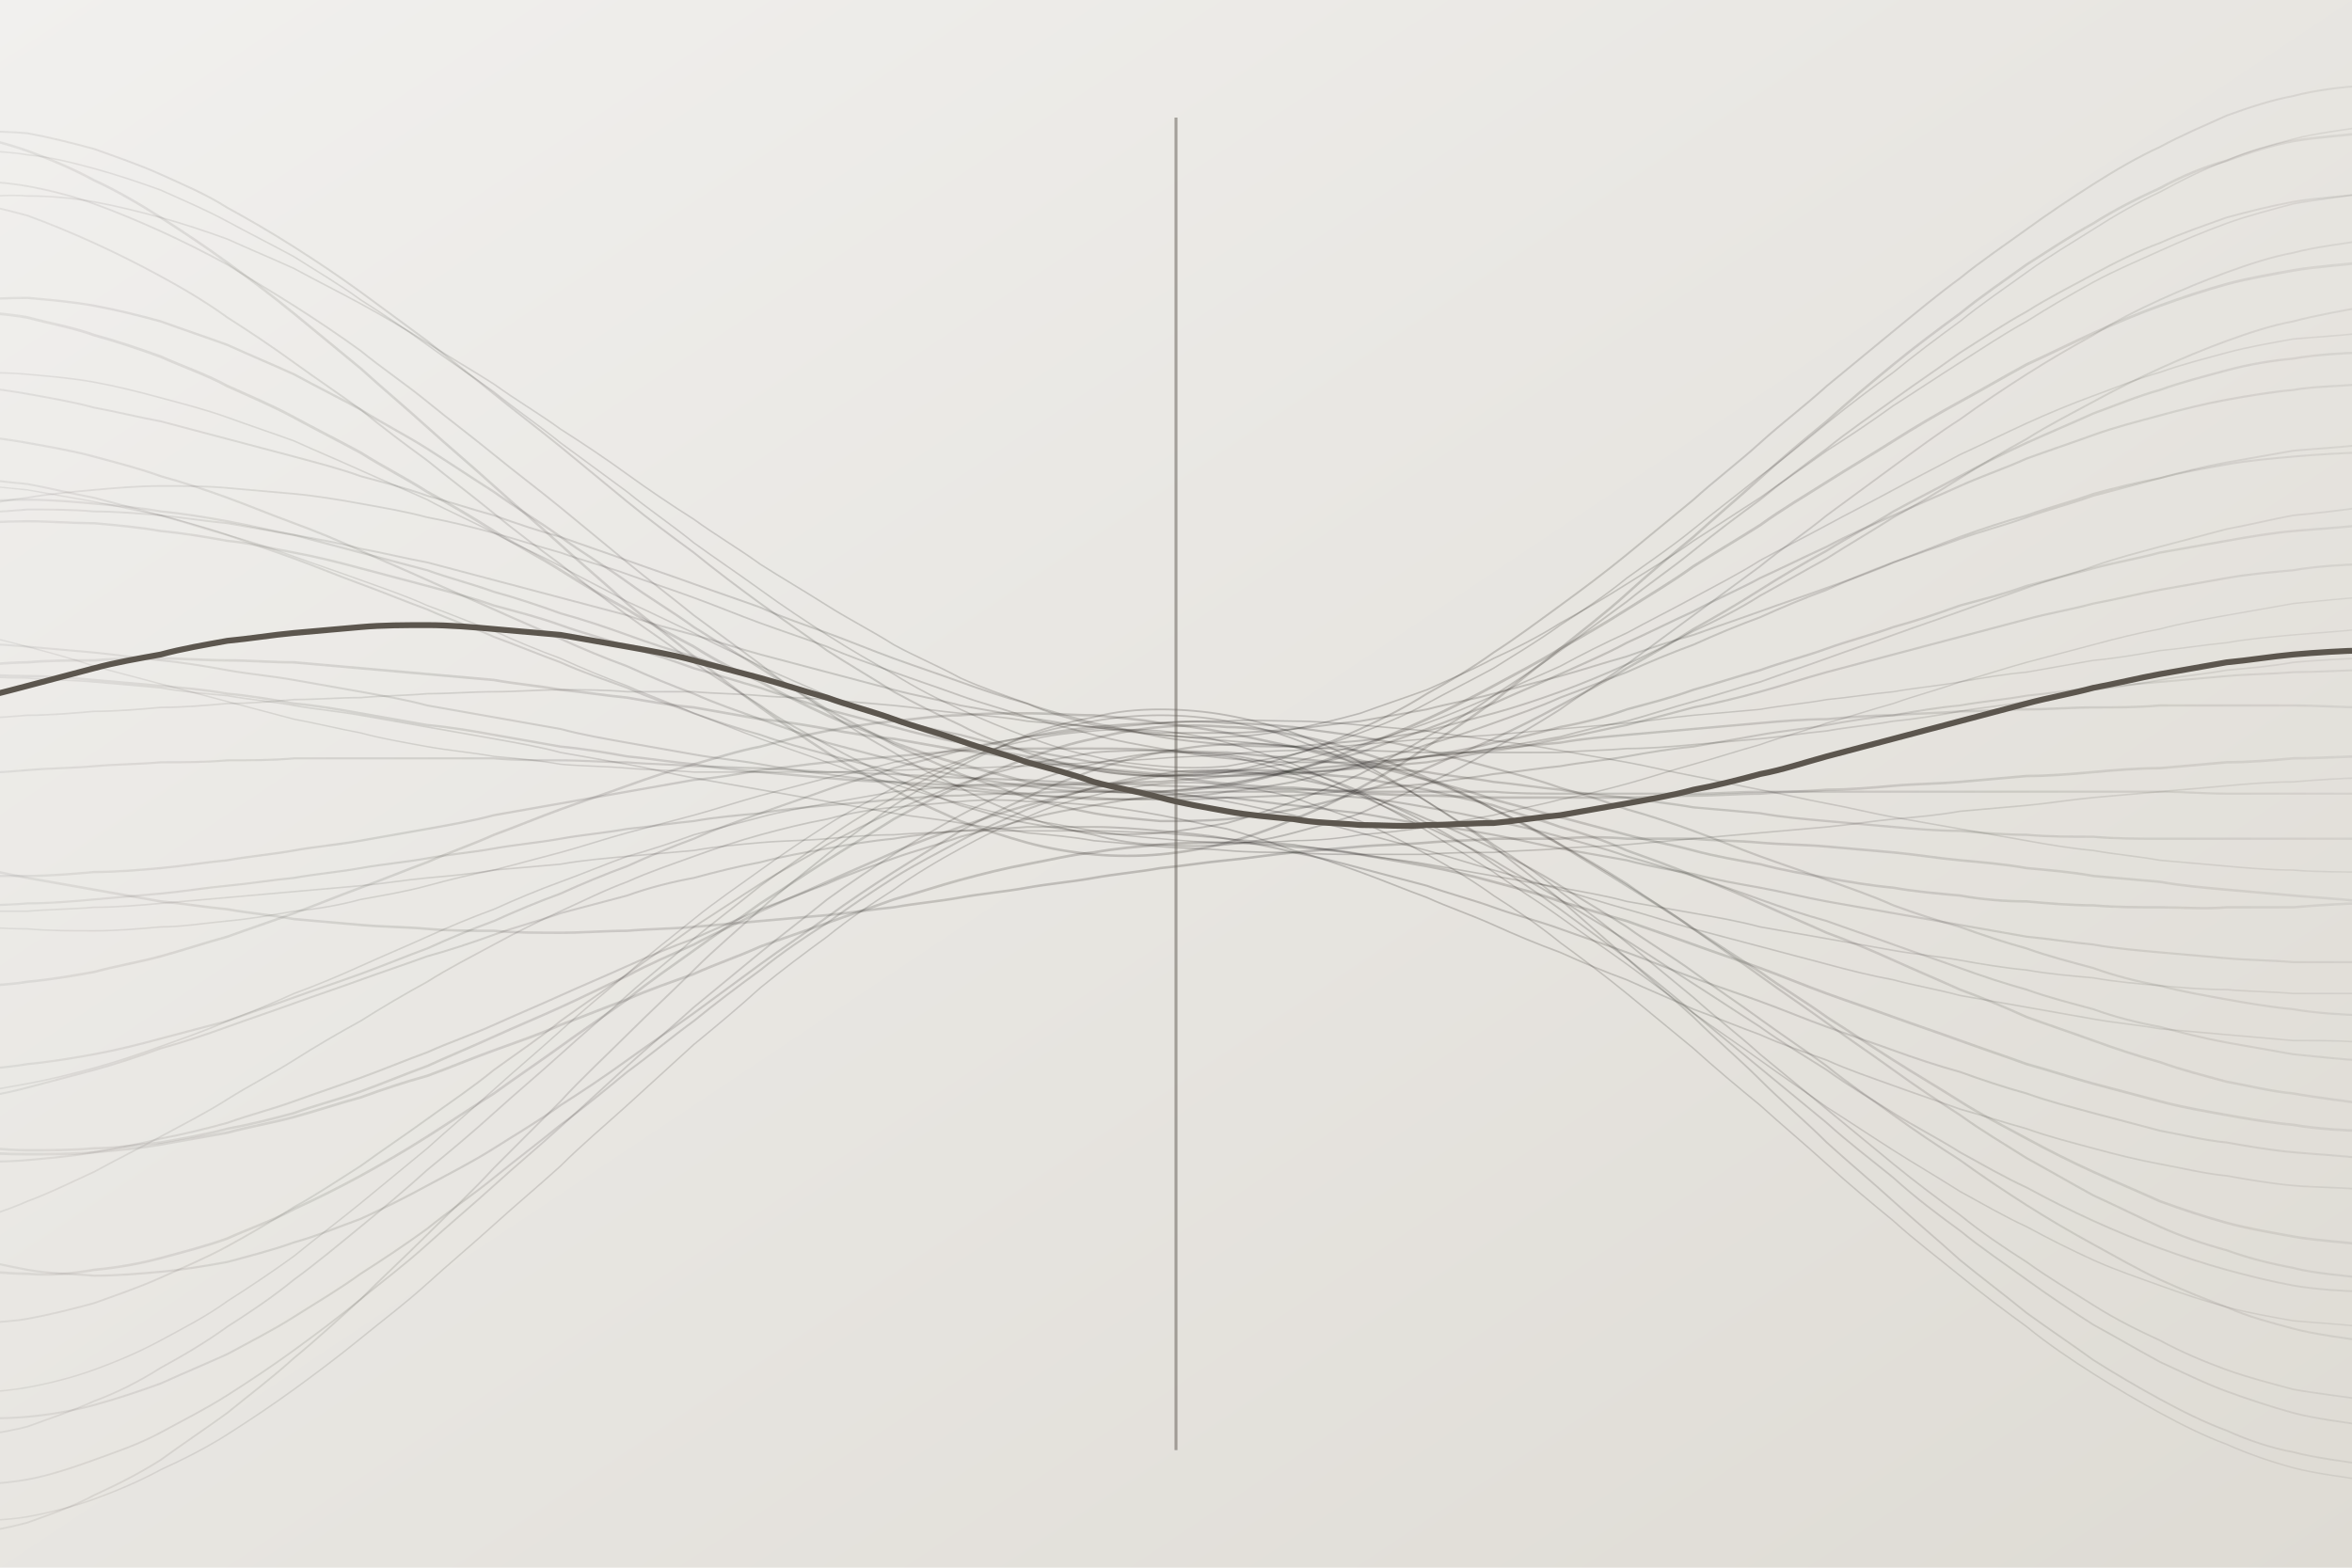
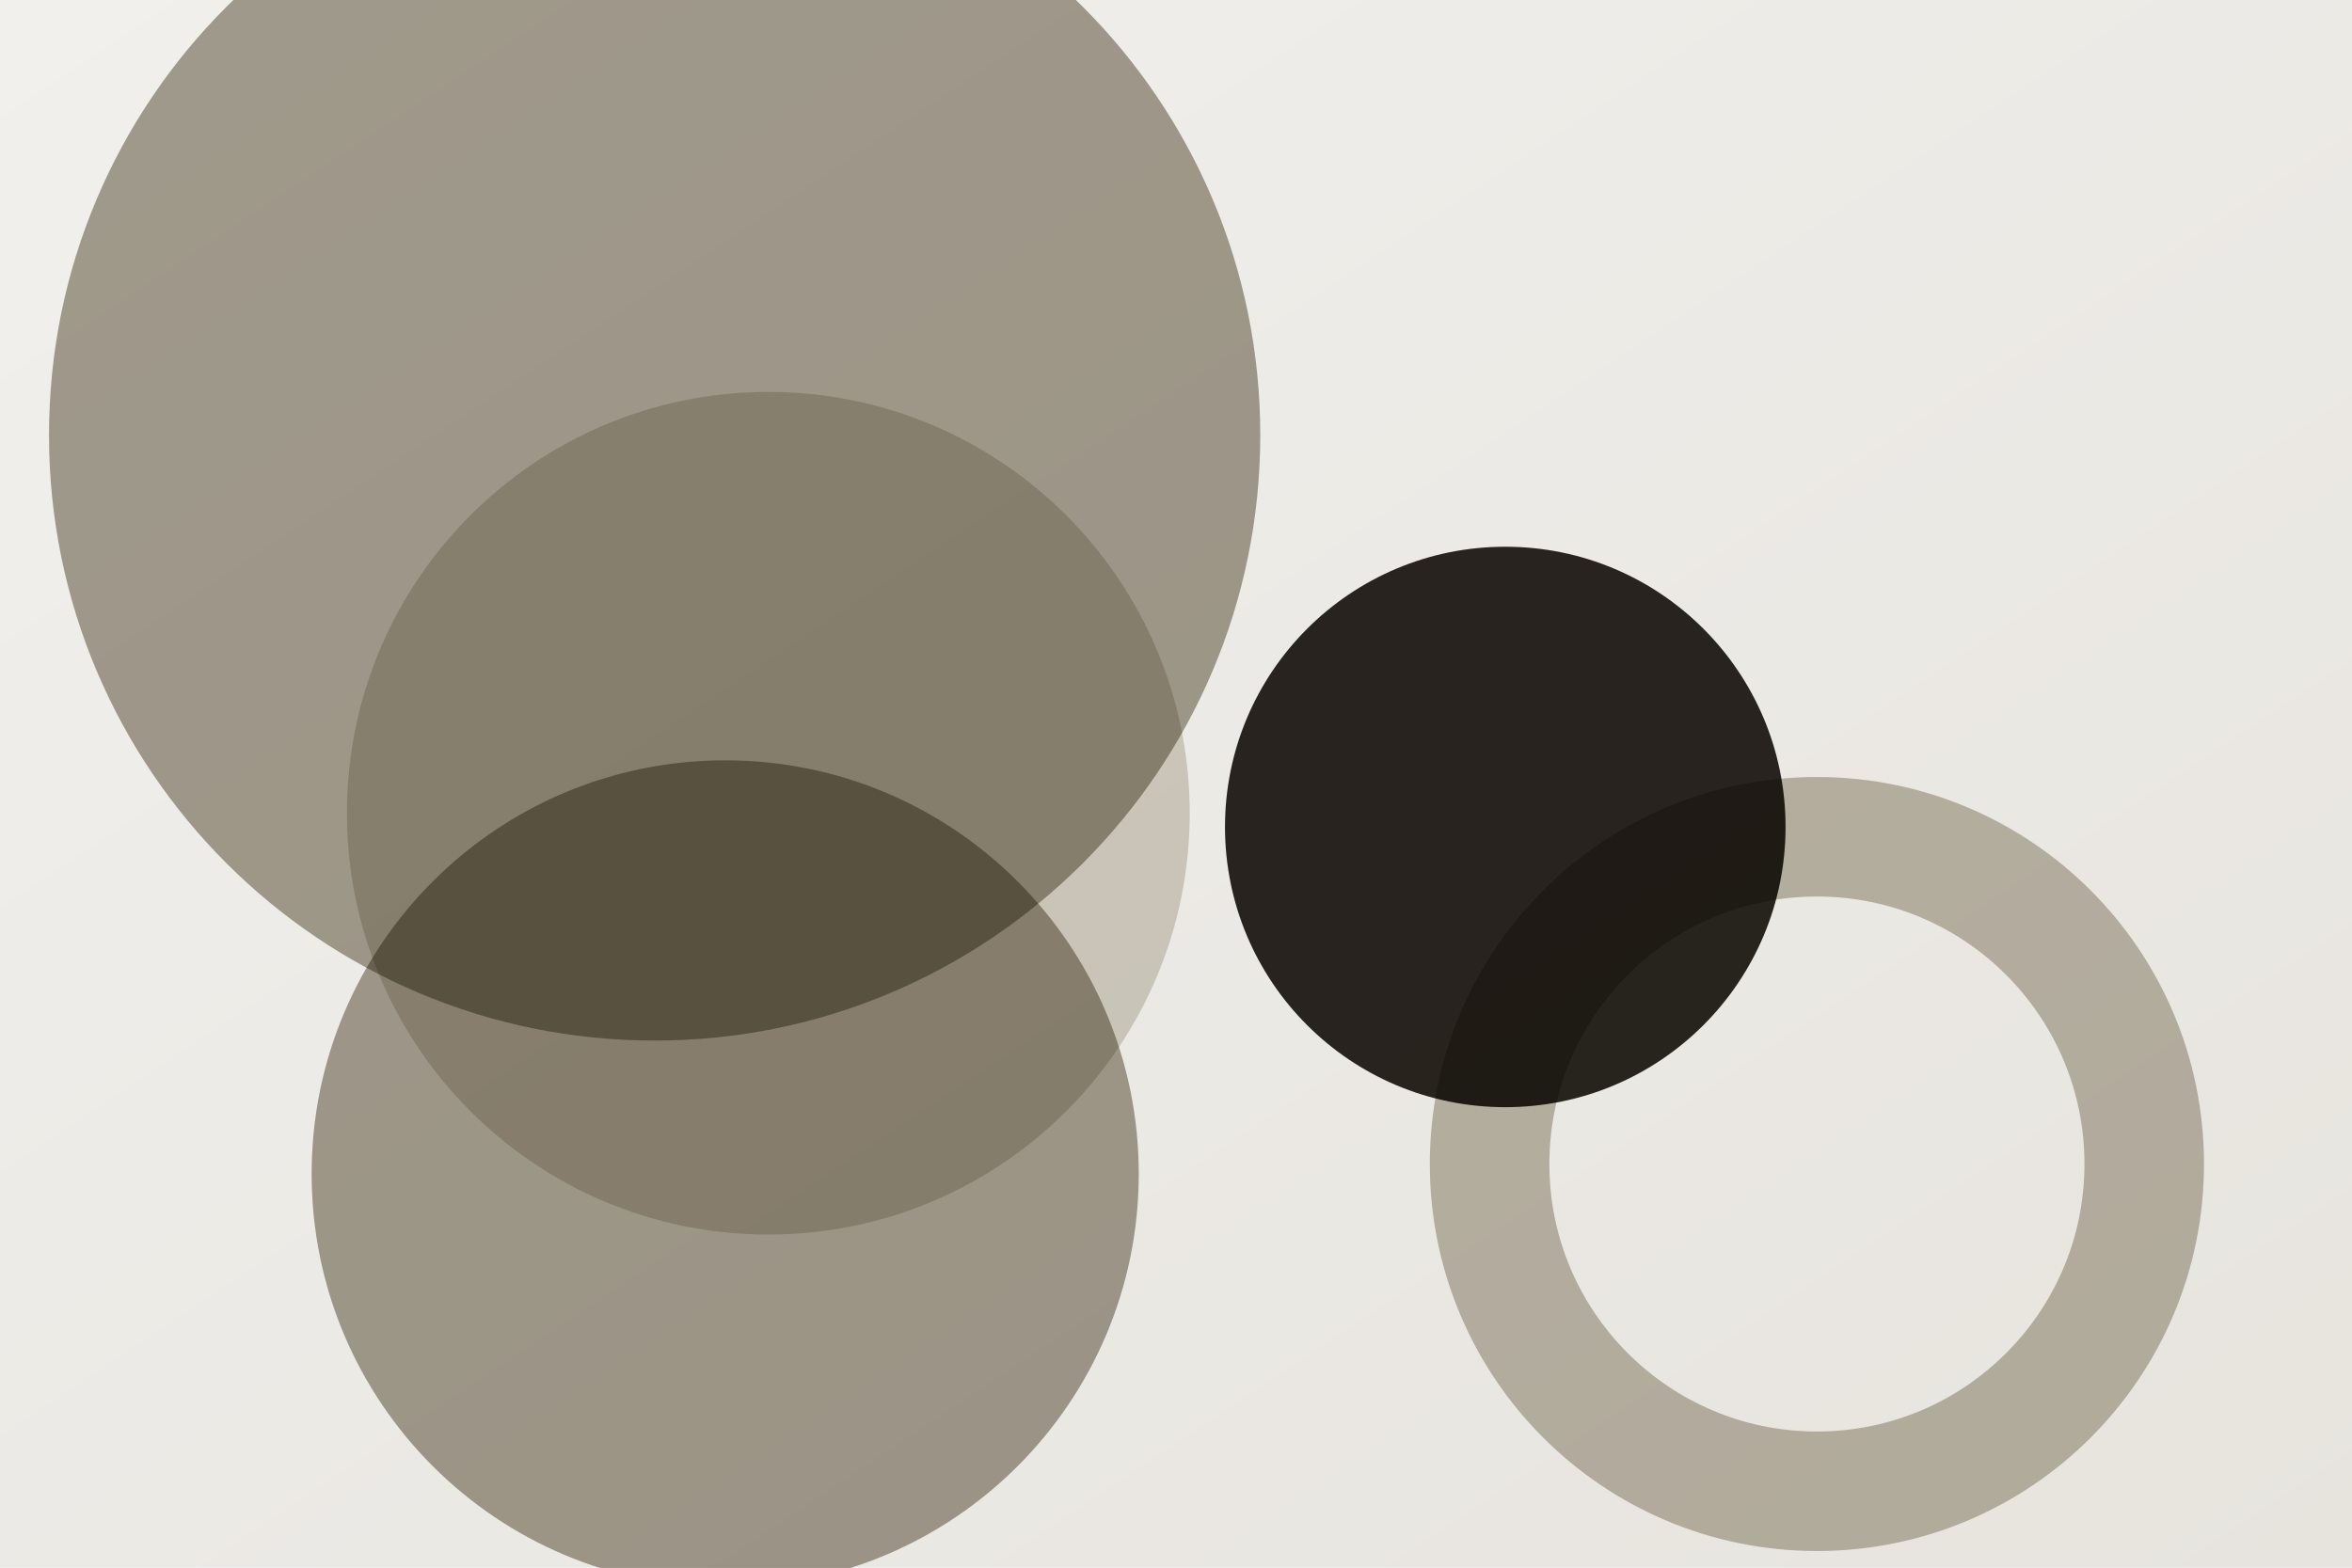
<svg xmlns="http://www.w3.org/2000/svg" viewBox="0 0 1200 800" width="1200" height="800" role="img" aria-hidden="true">
  <defs>
    <linearGradient id="g" x1="0" y1="0" x2="1" y2="1">
-       <stop offset="0" stop-color="#F1F0EE" />
-       <stop offset="1" stop-color="#DEDBD4" />
-     </linearGradient>
-     <linearGradient id="f" gradientUnits="userSpaceOnUse" x1="0" y1="0" x2="1200" y2="0">
-       <stop offset="0" stop-color="#14100C" stop-opacity=".07" />
-       <stop offset=".55" stop-color="#14100C" stop-opacity=".22" />
-       <stop offset="1" stop-color="#14100C" stop-opacity=".07" />
+       <stop offset="0" stop-color="#F1F0ED" />
+       <stop offset="1" stop-color="#E7E4DE" />
    </linearGradient>
  </defs>
  <rect width="1200" height="800" fill="url(#g)" />
-   <g fill="none" stroke="url(#f)" stroke-linecap="round">
-     <path d="M-20 66C-14 67 3 67 14 68C25 70 37 73 48 76C59 80 71 84 82 89C93 94 105 99 116 106C127 112 139 119 150 126C161 133 173 141 184 149C195 157 207 166 218 174C229 183 241 192 252 201C263 210 275 219 286 228C297 237 309 247 320 256C331 265 343 274 354 282C365 291 377 300 388 308C399 316 411 324 422 332C433 339 445 346 456 353C467 359 479 365 490 370C501 376 513 380 524 384C535 388 547 391 558 393C569 395 581 396 592 396C603 396 615 396 626 394C637 392 649 389 660 385C671 382 683 377 694 372C705 367 717 361 728 354C739 348 751 341 762 333C773 326 785 317 796 309C807 301 819 292 830 283C841 274 853 264 864 255C875 245 887 236 898 226C909 216 921 207 932 197C943 188 955 178 966 169C977 160 989 150 1000 142C1011 133 1023 125 1034 117C1045 109 1057 101 1068 94C1079 87 1091 80 1102 75C1113 69 1125 64 1136 59C1147 55 1159 51 1170 49C1181 46 1198 44 1204 44" stroke-width="0.98" />
-     <path d="M-20 76C-14 77 3 77 14 79C25 80 37 83 48 86C59 89 71 93 82 97C93 102 105 107 116 113C127 119 139 125 150 131C161 138 173 145 184 153C195 160 207 168 218 176C229 184 241 192 252 200C263 209 275 217 286 226C297 234 309 243 320 251C331 260 343 268 354 277C365 285 377 293 388 301C399 309 411 317 422 324C433 331 445 338 456 344C467 351 479 357 490 362C501 367 513 372 524 376C535 380 547 384 558 386C569 389 581 390 592 391C603 392 615 392 626 391C637 389 649 387 660 385C671 382 683 378 694 374C705 370 717 365 728 359C739 353 751 347 762 341C773 334 785 327 796 319C807 312 819 304 830 295C841 287 853 279 864 270C875 261 887 252 898 243C909 235 921 225 932 216C943 207 955 198 966 190C977 181 989 172 1000 164C1011 155 1023 147 1034 139C1045 131 1057 124 1068 117C1079 110 1091 103 1102 98C1113 92 1125 86 1136 82C1147 77 1159 74 1170 71C1181 68 1198 66 1204 65" stroke-width="0.78" />
-     <path d="M-20 68C-14 69 3 73 14 77C25 81 37 86 48 92C59 97 71 104 82 111C93 118 105 126 116 134C127 142 139 151 150 160C161 169 173 179 184 188C195 198 207 208 218 218C229 228 241 238 252 248C263 258 275 268 286 278C297 288 309 298 320 308C331 317 343 326 354 335C365 344 377 353 388 361C399 369 411 377 422 384C433 391 445 397 456 403C467 409 479 414 490 419C501 423 513 427 524 430C535 433 547 435 558 436C569 437 581 437 592 436C603 435 615 433 626 430C637 427 649 423 660 418C671 414 683 408 694 402C705 396 717 389 728 381C739 374 751 366 762 358C773 349 785 340 796 331C807 322 819 313 830 303C841 293 853 283 864 274C875 264 887 254 898 244C909 234 921 224 932 215C943 205 955 195 966 186C977 177 989 168 1000 160C1011 151 1023 143 1034 135C1045 128 1057 120 1068 114C1079 107 1091 101 1102 96C1113 90 1125 85 1136 82C1147 78 1159 74 1170 72C1181 70 1198 69 1204 68" stroke-width="1.26" />
-     <path d="M-20 101C-14 101 3 99 14 100C25 100 37 101 48 103C59 105 71 108 82 111C93 114 105 118 116 122C127 127 139 132 150 137C161 143 173 149 184 155C195 161 207 168 218 175C229 182 241 189 252 196C263 204 275 211 286 219C297 226 309 234 320 242C331 250 343 258 354 265C365 273 377 280 388 288C399 295 411 302 422 309C433 316 445 322 456 329C467 335 479 340 490 346C501 351 513 355 524 359C535 364 547 367 558 370C569 372 581 374 592 375C603 376 615 377 626 376C637 376 649 374 660 372C671 370 683 367 694 364C705 360 717 356 728 352C739 347 751 342 762 336C773 331 785 325 796 318C807 312 819 305 830 298C841 291 853 284 864 276C875 269 887 261 898 254C909 246 921 238 932 230C943 223 955 215 966 207C977 200 989 192 1000 185C1011 178 1023 170 1034 164C1045 157 1057 150 1068 144C1079 138 1091 133 1102 128C1113 123 1125 118 1136 114C1147 110 1159 107 1170 104C1181 102 1198 100 1204 99" stroke-width="0.80" />
-     <path d="M-20 102C-14 103 3 107 14 110C25 114 37 119 48 124C59 129 71 135 82 141C93 147 105 154 116 162C127 169 139 177 150 185C161 193 173 201 184 209C195 218 207 227 218 235C229 244 241 253 252 262C263 271 275 280 286 288C297 297 309 306 320 314C331 322 343 330 354 338C365 346 377 353 388 360C399 368 411 374 422 380C433 386 445 392 456 397C467 402 479 407 490 411C501 414 513 418 524 420C535 422 547 424 558 425C569 426 581 426 592 425C603 424 615 422 626 420C637 417 649 413 660 409C671 405 683 400 694 395C705 389 717 383 728 376C739 370 751 363 762 355C773 348 785 340 796 332C807 324 819 315 830 307C841 298 853 290 864 281C875 272 887 263 898 255C909 246 921 237 932 229C943 220 955 212 966 204C977 196 989 188 1000 180C1011 173 1023 165 1034 159C1045 152 1057 146 1068 140C1079 134 1091 128 1102 124C1113 119 1125 115 1136 111C1147 108 1159 105 1170 103C1181 101 1198 100 1204 99" stroke-width="0.93" />
-     <path d="M-20 92C-14 92 3 93 14 95C25 97 37 100 48 104C59 108 71 113 82 118C93 123 105 129 116 135C127 142 139 149 150 156C161 163 173 171 184 179C195 188 207 196 218 205C229 214 241 223 252 232C263 241 275 250 286 259C297 268 309 278 320 287C331 296 343 305 354 314C365 322 377 331 388 339C399 348 411 356 422 363C433 371 445 378 456 384C467 391 479 397 490 402C501 408 513 413 524 417C535 421 547 424 558 426C569 429 581 431 592 431C603 432 615 432 626 431C637 430 649 428 660 425C671 422 683 419 694 415C705 410 717 405 728 400C739 395 751 389 762 382C773 376 785 369 796 362C807 354 819 347 830 339C841 331 853 322 864 314C875 306 887 297 898 289C909 280 921 272 932 263C943 255 955 246 966 238C977 230 989 221 1000 214C1011 206 1023 198 1034 191C1045 184 1057 177 1068 171C1079 164 1091 158 1102 153C1113 148 1125 143 1136 139C1147 135 1159 131 1170 129C1181 126 1198 124 1204 123" stroke-width="0.91" />
-     <path d="M-20 158C-14 159 3 160 14 162C25 165 37 167 48 171C59 174 71 178 82 182C93 187 105 191 116 197C127 202 139 207 150 213C161 219 173 225 184 231C195 238 207 244 218 251C229 257 241 264 252 271C263 278 275 284 286 291C297 298 309 305 320 311C331 318 343 324 354 330C365 337 377 343 388 348C399 354 411 360 422 365C433 370 445 374 456 379C467 383 479 387 490 390C501 393 513 396 524 399C535 401 547 402 558 403C569 404 581 405 592 404C603 404 615 402 626 401C637 399 649 396 660 393C671 390 683 386 694 381C705 377 717 372 728 367C739 362 751 356 762 350C773 344 785 338 796 331C807 325 819 318 830 311C841 304 853 297 864 289C875 282 887 275 898 268C909 260 921 253 932 246C943 239 955 232 966 225C977 218 989 211 1000 205C1011 199 1023 192 1034 186C1045 181 1057 175 1068 170C1079 165 1091 160 1102 156C1113 152 1125 148 1136 145C1147 142 1159 140 1170 138C1181 136 1198 135 1204 134" stroke-width="1.39" />
-     <path d="M-20 196C-14 197 3 199 14 201C25 203 37 205 48 208C59 210 71 213 82 215C93 218 105 221 116 224C127 227 139 230 150 233C161 236 173 239 184 243C195 246 207 249 218 253C229 256 241 260 252 263C263 267 275 271 286 274C297 278 309 282 320 286C331 290 343 294 354 298C365 302 377 306 388 310C399 315 411 319 422 323C433 327 445 332 456 336C467 340 479 344 490 348C501 352 513 356 524 359C535 363 547 366 558 369C569 371 581 374 592 376C603 378 615 379 626 380C637 381 649 381 660 381C671 380 683 379 694 378C705 377 717 375 728 373C739 370 751 367 762 364C773 361 785 357 796 353C807 349 819 344 830 339C841 334 853 328 864 322C875 317 887 311 898 304C909 298 921 291 932 285C943 278 955 271 966 264C977 258 989 251 1000 244C1011 237 1023 230 1034 224C1045 217 1057 211 1068 205C1079 199 1091 193 1102 188C1113 183 1125 178 1136 174C1147 170 1159 166 1170 164C1181 161 1198 158 1204 157" stroke-width="0.97" />
-     <path d="M-20 190C-14 190 3 190 14 191C25 192 37 193 48 195C59 197 71 200 82 203C93 206 105 209 116 213C127 217 139 221 150 225C161 230 173 235 184 240C195 245 207 250 218 255C229 261 241 266 252 272C263 278 275 283 286 289C297 295 309 301 320 307C331 312 343 318 354 323C365 329 377 334 388 340C399 345 411 350 422 355C433 359 445 364 456 368C467 372 479 376 490 379C501 382 513 385 524 388C535 390 547 392 558 393C569 395 581 396 592 396C603 396 615 395 626 394C637 393 649 391 660 389C671 386 683 383 694 380C705 377 717 373 728 369C739 365 751 360 762 355C773 350 785 345 796 340C807 334 819 328 830 323C841 317 853 311 864 305C875 299 887 293 898 286C909 280 921 274 932 268C943 262 955 256 966 250C977 244 989 238 1000 232C1011 227 1023 221 1034 216C1045 211 1057 206 1068 202C1079 198 1091 193 1102 190C1113 186 1125 183 1136 180C1147 177 1159 175 1170 173C1181 172 1198 171 1204 170" stroke-width="0.78" />
-     <path d="M-20 153C-14 153 3 152 14 152C25 153 37 154 48 156C59 158 71 161 82 164C93 168 105 172 116 176C127 181 139 186 150 191C161 197 173 203 184 209C195 216 207 222 218 229C229 236 241 244 252 251C263 259 275 266 286 274C297 282 309 289 320 297C331 305 343 312 354 320C365 327 377 334 388 341C399 348 411 355 422 362C433 368 445 374 456 380C467 385 479 390 490 395C501 399 513 403 524 407C535 410 547 413 558 415C569 417 581 418 592 419C603 419 615 419 626 418C637 417 649 415 660 413C671 411 683 408 694 404C705 401 717 397 728 392C739 387 751 382 762 377C773 372 785 366 796 360C807 354 819 348 830 341C841 335 853 328 864 321C875 315 887 308 898 301C909 294 921 287 932 281C943 274 955 268 966 261C977 255 989 249 1000 243C1011 237 1023 231 1034 226C1045 221 1057 216 1068 211C1079 207 1091 202 1102 199C1113 195 1125 192 1136 189C1147 186 1159 184 1170 183C1181 181 1198 180 1204 180" stroke-width="1.17" />
-     <path d="M-20 221C-14 222 3 224 14 226C25 228 37 230 48 233C59 236 71 239 82 243C93 246 105 250 116 254C127 258 139 263 150 267C161 271 173 276 184 281C195 286 207 291 218 296C229 301 241 306 252 311C263 316 275 321 286 326C297 331 309 336 320 340C331 345 343 350 354 354C365 359 377 363 388 367C399 371 411 375 422 379C433 382 445 385 456 388C467 391 479 394 490 396C501 398 513 400 524 401C535 403 547 404 558 404C569 404 581 404 592 404C603 403 615 402 626 400C637 398 649 396 660 393C671 390 683 387 694 384C705 380 717 376 728 372C739 368 751 363 762 359C773 354 785 349 796 344C807 339 819 334 830 328C841 323 853 317 864 312C875 306 887 301 898 295C909 290 921 284 932 279C943 273 955 268 966 263C977 258 989 253 1000 248C1011 243 1023 239 1034 234C1045 230 1057 226 1068 222C1079 218 1091 215 1102 212C1113 209 1125 206 1136 204C1147 202 1159 200 1170 199C1181 197 1198 197 1204 196" stroke-width="1.09" />
-     <path d="M-20 262C-14 262 3 261 14 260C25 260 37 260 48 261C59 261 71 262 82 263C93 264 105 266 116 267C127 269 139 271 150 273C161 275 173 277 184 280C195 282 207 285 218 287C229 290 241 293 252 296C263 299 275 302 286 305C297 308 309 311 320 314C331 318 343 321 354 324C365 327 377 331 388 334C399 337 411 340 422 343C433 346 445 349 456 352C467 355 479 357 490 360C501 362 513 364 524 366C535 368 547 370 558 371C569 372 581 373 592 374C603 374 615 374 626 374C637 374 649 373 660 372C671 371 683 369 694 368C705 366 717 364 728 362C739 359 751 357 762 354C773 351 785 348 796 345C807 342 819 338 830 335C841 331 853 327 864 324C875 320 887 316 898 312C909 308 921 304 932 300C943 296 955 292 966 287C977 283 989 279 1000 275C1011 271 1023 268 1034 264C1045 260 1057 257 1068 253C1079 250 1091 247 1102 244C1113 241 1125 238 1136 236C1147 234 1159 232 1170 230C1181 229 1198 228 1204 227" stroke-width="0.96" />
-     <path d="M-20 243C-14 244 3 246 14 247C25 249 37 252 48 254C59 257 71 260 82 263C93 266 105 270 116 273C127 277 139 281 150 285C161 289 173 294 184 298C195 302 207 307 218 311C229 316 241 320 252 325C263 329 275 334 286 338C297 343 309 347 320 351C331 356 343 360 354 364C365 368 377 372 388 375C399 379 411 382 422 385C433 388 445 391 456 394C467 397 479 399 490 401C501 403 513 404 524 405C535 407 547 407 558 408C569 408 581 408 592 407C603 407 615 406 626 404C637 403 649 401 660 399C671 396 683 393 694 390C705 387 717 384 728 380C739 377 751 373 762 369C773 365 785 361 796 356C807 352 819 347 830 343C841 338 853 333 864 329C875 324 887 319 898 315C909 310 921 305 932 301C943 296 955 291 966 287C977 283 989 278 1000 274C1011 270 1023 266 1034 263C1045 259 1057 256 1068 252C1079 249 1091 246 1102 244C1113 241 1125 239 1136 237C1147 235 1159 234 1170 233C1181 232 1198 231 1204 231" stroke-width="1.00" />
-     <path d="M-20 260C-14 259 3 255 14 254C25 252 37 251 48 250C59 249 71 248 82 248C93 248 105 248 116 249C127 250 139 251 150 252C161 253 173 255 184 257C195 259 207 261 218 264C229 266 241 269 252 272C263 275 275 279 286 282C297 286 309 289 320 293C331 297 343 301 354 305C365 309 377 314 388 318C399 322 411 326 422 330C433 335 445 339 456 343C467 347 479 351 490 355C501 359 513 362 524 366C535 369 547 372 558 375C569 378 581 380 592 382C603 384 615 386 626 387C637 388 649 389 660 389C671 389 683 389 694 389C705 388 717 388 728 386C739 385 751 384 762 382C773 380 785 378 796 376C807 373 819 370 830 368C841 365 853 361 864 358C875 355 887 351 898 348C909 344 921 340 932 336C943 332 955 328 966 324C977 320 989 316 1000 312C1011 308 1023 304 1034 300C1045 296 1057 293 1068 289C1079 285 1091 282 1102 279C1113 276 1125 273 1136 270C1147 268 1159 265 1170 263C1181 262 1198 260 1204 259" stroke-width="0.88" />
-     <path d="M-20 267C-14 267 3 266 14 266C25 266 37 267 48 267C59 268 71 269 82 271C93 272 105 274 116 276C127 277 139 280 150 282C161 284 173 287 184 290C195 293 207 296 218 299C229 302 241 305 252 309C263 312 275 315 286 319C297 323 309 326 320 330C331 333 343 337 354 341C365 344 377 348 388 351C399 355 411 358 422 362C433 365 445 368 456 371C467 374 479 377 490 379C501 382 513 384 524 386C535 388 547 390 558 392C569 393 581 394 592 395C603 396 615 396 626 396C637 396 649 395 660 395C671 394 683 393 694 391C705 390 717 388 728 386C739 384 751 382 762 379C773 377 785 374 796 371C807 369 819 366 830 362C841 359 853 356 864 352C875 349 887 345 898 342C909 338 921 335 932 331C943 327 955 324 966 320C977 317 989 313 1000 309C1011 306 1023 303 1034 299C1045 296 1057 293 1068 290C1079 287 1091 285 1102 282C1113 280 1125 278 1136 276C1147 274 1159 272 1170 271C1181 270 1198 269 1204 268" stroke-width="1.18" />
-     <path d="M-20 256C-14 256 3 255 14 255C25 255 37 256 48 257C59 258 71 259 82 261C93 262 105 264 116 266C127 268 139 271 150 273C161 276 173 279 184 282C195 285 207 288 218 291C229 295 241 298 252 302C263 305 275 309 286 313C297 316 309 320 320 324C331 328 343 332 354 335C365 339 377 343 388 346C399 350 411 353 422 357C433 360 445 364 456 367C467 370 479 373 490 375C501 378 513 381 524 383C535 385 547 387 558 389C569 390 581 392 592 393C603 394 615 394 626 394C637 395 649 395 660 394C671 394 683 393 694 392C705 391 717 390 728 389C739 387 751 385 762 383C773 382 785 379 796 377C807 375 819 372 830 370C841 367 853 364 864 361C875 359 887 356 898 353C909 350 921 346 932 343C943 340 955 337 966 334C977 331 989 328 1000 325C1011 322 1023 319 1034 316C1045 313 1057 311 1068 308C1079 306 1091 303 1102 301C1113 299 1125 297 1136 295C1147 293 1159 292 1170 291C1181 289 1198 288 1204 288" stroke-width="1.10" />
-     <path d="M-20 247C-14 247 3 249 14 250C25 252 37 254 48 256C59 258 71 261 82 263C93 266 105 269 116 273C127 276 139 280 150 284C161 288 173 292 184 296C195 300 207 304 218 309C229 313 241 318 252 322C263 327 275 332 286 336C297 341 309 346 320 350C331 355 343 359 354 364C365 368 377 373 388 377C399 381 411 385 422 389C433 393 445 397 456 400C467 404 479 407 490 410C501 413 513 416 524 418C535 420 547 422 558 424C569 426 581 427 592 428C603 429 615 430 626 430C637 430 649 430 660 429C671 429 683 428 694 426C705 425 717 424 728 422C739 420 751 418 762 416C773 413 785 411 796 408C807 406 819 403 830 400C841 397 853 393 864 390C875 387 887 383 898 380C909 376 921 373 932 369C943 366 955 362 966 359C977 355 989 352 1000 348C1011 345 1023 341 1034 338C1045 335 1057 332 1068 329C1079 326 1091 323 1102 321C1113 318 1125 316 1136 314C1147 312 1159 310 1170 308C1181 307 1198 305 1204 305" stroke-width="0.72" />
-     <path d="M-20 322C-14 323 3 327 14 330C25 333 37 336 48 340C59 343 71 346 82 349C93 352 105 355 116 358C127 361 139 364 150 367C161 369 173 372 184 374C195 377 207 379 218 381C229 383 241 384 252 386C263 387 275 388 286 390C297 391 309 391 320 392C331 393 343 393 354 394C365 394 377 394 388 394C399 394 411 394 422 394C433 394 445 393 456 393C467 393 479 392 490 392C501 392 513 391 524 391C535 390 547 390 558 389C569 388 581 388 592 387C603 386 615 386 626 385C637 384 649 383 660 383C671 382 683 381 694 380C705 379 717 378 728 377C739 376 751 376 762 375C773 374 785 373 796 372C807 371 819 370 830 369C841 368 853 366 864 365C875 364 887 363 898 362C909 360 921 359 932 357C943 356 955 354 966 353C977 351 989 350 1000 348C1011 346 1023 344 1034 343C1045 341 1057 339 1068 337C1079 336 1091 334 1102 332C1113 331 1125 329 1136 328C1147 326 1159 325 1170 324C1181 323 1198 322 1204 321" stroke-width="0.72" />
-     <path d="M-20 367C-14 367 3 366 14 365C25 365 37 364 48 363C59 363 71 362 82 361C93 361 105 360 116 359C127 359 139 358 150 357C161 357 173 356 184 356C195 355 207 355 218 354C229 354 241 353 252 353C263 353 275 352 286 352C297 352 309 352 320 353C331 353 343 353 354 353C365 354 377 354 388 355C399 356 411 356 422 357C433 358 445 359 456 360C467 361 479 363 490 364C501 365 513 366 524 368C535 369 547 370 558 371C569 373 581 374 592 375C603 376 615 377 626 378C637 379 649 380 660 381C671 382 683 382 694 383C705 383 717 384 728 384C739 384 751 384 762 384C773 384 785 384 796 384C807 383 819 383 830 382C841 382 853 381 864 380C875 379 887 378 898 377C909 376 921 374 932 373C943 371 955 370 966 368C977 367 989 365 1000 363C1011 361 1023 360 1034 358C1045 356 1057 354 1068 352C1079 351 1091 349 1102 347C1113 345 1125 344 1136 342C1147 341 1159 340 1170 338C1181 337 1198 336 1204 336" stroke-width="0.82" />
-     <path d="M-20 328C-14 328 3 329 14 330C25 331 37 332 48 333C59 334 71 336 82 337C93 338 105 340 116 342C127 344 139 345 150 347C161 349 173 351 184 353C195 355 207 357 218 360C229 362 241 364 252 366C263 368 275 370 286 372C297 375 309 377 320 379C331 381 343 383 354 385C365 387 377 388 388 390C399 392 411 394 422 395C433 397 445 398 456 399C467 401 479 402 490 403C501 404 513 405 524 406C535 406 547 407 558 407C569 408 581 408 592 408C603 408 615 408 626 407C637 407 649 406 660 406C671 405 683 404 694 403C705 402 717 401 728 400C739 398 751 397 762 395C773 394 785 392 796 391C807 389 819 388 830 386C841 384 853 382 864 381C875 379 887 377 898 375C909 373 921 372 932 370C943 368 955 366 966 365C977 363 989 361 1000 360C1011 358 1023 357 1034 355C1045 354 1057 352 1068 351C1079 350 1091 349 1102 348C1113 347 1125 346 1136 345C1147 344 1159 344 1170 343C1181 343 1198 342 1204 342" stroke-width="1.01" />
-     <path d="M-20 344C-14 344 3 345 14 345C25 345 37 346 48 347C59 348 71 349 82 350C93 351 105 352 116 354C127 355 139 357 150 359C161 360 173 362 184 364C195 366 207 368 218 370C229 371 241 373 252 375C263 377 275 379 286 381C297 382 309 384 320 386C331 387 343 389 354 390C365 392 377 393 388 394C399 395 411 396 422 397C433 398 445 399 456 399C467 400 479 400 490 401C501 401 513 401 524 401C535 401 547 400 558 400C569 400 581 399 592 399C603 398 615 397 626 396C637 395 649 394 660 393C671 392 683 391 694 390C705 389 717 387 728 386C739 385 751 384 762 382C773 381 785 380 796 379C807 377 819 376 830 375C841 374 853 373 864 372C875 371 887 370 898 369C909 368 921 367 932 367C943 366 955 365 966 365C977 364 989 364 1000 363C1011 363 1023 362 1034 362C1045 362 1057 361 1068 361C1079 361 1091 361 1102 360C1113 360 1125 360 1136 360C1147 360 1159 360 1170 360C1181 360 1198 361 1204 361" stroke-width="1.19" />
-     <path d="M-20 340C-14 340 3 338 14 338C25 337 37 337 48 337C59 336 71 336 82 336C93 336 105 337 116 337C127 337 139 338 150 338C161 339 173 340 184 341C195 342 207 343 218 344C229 345 241 346 252 347C263 349 275 350 286 352C297 353 309 355 320 356C331 358 343 360 354 361C365 363 377 365 388 367C399 368 411 370 422 372C433 374 445 376 456 377C467 379 479 381 490 383C501 384 513 386 524 388C535 389 547 391 558 392C569 394 581 395 592 396C603 397 615 399 626 400C637 401 649 402 660 402C671 403 683 404 694 405C705 405 717 406 728 406C739 406 751 407 762 407C773 407 785 407 796 407C807 407 819 407 830 407C841 407 853 406 864 406C875 406 887 405 898 405C909 404 921 404 932 403C943 403 955 402 966 401C977 400 989 400 1000 399C1011 398 1023 397 1034 396C1045 396 1057 395 1068 394C1079 393 1091 392 1102 392C1113 391 1125 390 1136 389C1147 389 1159 388 1170 387C1181 387 1198 386 1204 386" stroke-width="1.29" />
-     <path d="M-20 345C-14 345 3 346 14 346C25 347 37 347 48 348C59 349 71 350 82 351C93 353 105 354 116 355C127 357 139 358 150 360C161 362 173 363 184 365C195 367 207 369 218 371C229 373 241 375 252 377C263 379 275 381 286 384C297 386 309 388 320 390C331 392 343 395 354 397C365 399 377 401 388 403C399 405 411 407 422 409C433 411 445 413 456 415C467 417 479 418 490 420C501 422 513 423 524 425C535 426 547 427 558 429C569 430 581 431 592 432C603 433 615 433 626 434C637 435 649 435 660 435C671 436 683 436 694 436C705 436 717 436 728 436C739 435 751 435 762 435C773 434 785 434 796 433C807 432 819 432 830 431C841 430 853 429 864 428C875 427 887 426 898 425C909 424 921 423 932 422C943 421 955 419 966 418C977 417 989 416 1000 414C1011 413 1023 412 1034 411C1045 410 1057 408 1068 407C1079 406 1091 405 1102 404C1113 403 1125 402 1136 401C1147 400 1159 399 1170 399C1181 398 1198 397 1204 397" stroke-width="0.80" />
-     <path d="M-20 395C-14 395 3 394 14 393C25 392 37 392 48 391C59 390 71 390 82 389C93 389 105 389 116 388C127 388 139 388 150 387C161 387 173 387 184 387C195 387 207 387 218 387C229 387 241 387 252 387C263 388 275 388 286 388C297 388 309 389 320 389C331 390 343 390 354 391C365 391 377 392 388 392C399 393 411 393 422 394C433 394 445 395 456 395C467 396 479 396 490 397C501 397 513 398 524 398C535 399 547 399 558 400C569 400 581 400 592 401C603 401 615 402 626 402C637 402 649 403 660 403C671 403 683 403 694 404C705 404 717 404 728 404C739 404 751 404 762 404C773 405 785 405 796 405C807 405 819 405 830 405C841 405 853 405 864 405C875 405 887 404 898 404C909 404 921 404 932 404C943 404 955 404 966 404C977 404 989 404 1000 404C1011 404 1023 404 1034 404C1045 404 1057 404 1068 404C1079 404 1091 404 1102 404C1113 404 1125 405 1136 405C1147 405 1159 405 1170 405C1181 405 1198 405 1204 405" stroke-width="1.06" />
-     <path d="M-20 447C-14 447 3 447 14 447C25 447 37 446 48 445C59 445 71 444 82 443C93 442 105 440 116 439C127 437 139 436 150 434C161 432 173 431 184 429C195 427 207 425 218 423C229 421 241 419 252 416C263 414 275 412 286 410C297 408 309 406 320 404C331 402 343 400 354 398C365 397 377 395 388 393C399 392 411 390 422 389C433 388 445 387 456 386C467 385 479 384 490 383C501 383 513 382 524 382C535 382 547 382 558 382C569 382 581 382 592 383C603 383 615 384 626 384C637 385 649 386 660 387C671 388 683 389 694 391C705 392 717 393 728 394C739 396 751 397 762 399C773 400 785 402 796 403C807 405 819 406 830 407C841 409 853 410 864 412C875 413 887 414 898 415C909 417 921 418 932 419C943 420 955 421 966 422C977 423 989 424 1000 424C1011 425 1023 426 1034 426C1045 427 1057 427 1068 427C1079 428 1091 428 1102 428C1113 428 1125 428 1136 428C1147 428 1159 428 1170 428C1181 428 1198 428 1204 428" stroke-width="1.15" />
-     <path d="M-20 472C-14 473 3 474 14 474C25 475 37 475 48 475C59 475 71 474 82 473C93 473 105 471 116 470C127 469 139 467 150 465C161 464 173 462 184 459C195 457 207 455 218 452C229 449 241 446 252 444C263 441 275 438 286 435C297 432 309 428 320 425C331 422 343 419 354 416C365 413 377 409 388 406C399 403 411 400 422 397C433 395 445 392 456 389C467 387 479 384 490 382C501 380 513 378 524 376C535 375 547 373 558 372C569 371 581 370 592 369C603 368 615 368 626 368C637 367 649 368 660 368C671 368 683 369 694 370C705 371 717 372 728 373C739 375 751 376 762 378C773 379 785 381 796 383C807 385 819 387 830 389C841 391 853 394 864 396C875 398 887 401 898 403C909 405 921 408 932 410C943 412 955 415 966 417C977 419 989 421 1000 423C1011 425 1023 427 1034 429C1045 431 1057 433 1068 434C1079 436 1091 437 1102 439C1113 440 1125 441 1136 442C1147 443 1159 444 1170 444C1181 445 1198 445 1204 445" stroke-width="0.77" />
-     <path d="M-20 504C-14 503 3 503 14 501C25 500 37 498 48 496C59 493 71 491 82 488C93 485 105 481 116 478C127 474 139 470 150 466C161 462 173 457 184 453C195 449 207 444 218 440C229 435 241 431 252 426C263 422 275 417 286 413C297 409 309 405 320 401C331 397 343 393 354 390C365 387 377 383 388 381C399 378 411 375 422 373C433 371 445 369 456 368C467 367 479 365 490 365C501 364 513 364 524 364C535 364 547 365 558 365C569 366 581 367 592 369C603 370 615 372 626 374C637 376 649 379 660 381C671 384 683 387 694 389C705 392 717 395 728 398C739 401 751 404 762 408C773 411 785 414 796 417C807 420 819 423 830 426C841 429 853 431 864 434C875 437 887 439 898 441C909 444 921 446 932 448C943 450 955 452 966 453C977 455 989 456 1000 457C1011 459 1023 460 1034 460C1045 461 1057 462 1068 462C1079 463 1091 463 1102 463C1113 463 1125 464 1136 463C1147 463 1159 463 1170 463C1181 462 1198 461 1204 461" stroke-width="1.25" />
-     <path d="M-20 441C-14 442 3 446 14 448C25 450 37 452 48 454C59 456 71 458 82 460C93 461 105 463 116 464C127 466 139 467 150 469C161 470 173 471 184 472C195 473 207 473 218 474C229 475 241 475 252 475C263 476 275 476 286 476C297 476 309 475 320 475C331 474 343 474 354 473C365 472 377 471 388 470C399 469 411 468 422 467C433 466 445 464 456 463C467 461 479 460 490 458C501 456 513 455 524 453C535 451 547 450 558 448C569 446 581 445 592 443C603 442 615 440 626 439C637 438 649 436 660 435C671 434 683 433 694 432C705 431 717 431 728 430C739 429 751 429 762 428C773 428 785 428 796 428C807 427 819 427 830 428C841 428 853 428 864 428C875 429 887 429 898 430C909 431 921 431 932 432C943 433 955 434 966 435C977 436 989 438 1000 439C1011 440 1023 441 1034 443C1045 444 1057 445 1068 447C1079 448 1091 449 1102 450C1113 452 1125 453 1136 454C1147 455 1159 456 1170 457C1181 458 1198 459 1204 460" stroke-width="1.26" />
-     <path d="M-20 463C-14 462 3 462 14 461C25 461 37 460 48 459C59 458 71 457 82 456C93 455 105 453 116 452C127 451 139 449 150 448C161 446 173 445 184 443C195 441 207 440 218 438C229 436 241 435 252 433C263 431 275 430 286 428C297 426 309 425 320 423C331 422 343 420 354 419C365 417 377 416 388 415C399 413 411 412 422 411C433 410 445 409 456 408C467 407 479 406 490 406C501 405 513 405 524 405C535 404 547 404 558 404C569 404 581 405 592 405C603 406 615 407 626 407C637 408 649 410 660 411C671 412 683 414 694 415C705 417 717 419 728 421C739 422 751 424 762 426C773 428 785 431 796 433C807 435 819 437 830 439C841 442 853 444 864 446C875 449 887 451 898 453C909 455 921 458 932 460C943 462 955 464 966 466C977 468 989 470 1000 472C1011 474 1023 476 1034 478C1045 479 1057 481 1068 482C1079 484 1091 485 1102 486C1113 487 1125 488 1136 489C1147 490 1159 490 1170 491C1181 491 1198 491 1204 491" stroke-width="1.08" />
-     <path d="M-20 465C-14 465 3 465 14 465C25 464 37 464 48 463C59 463 71 462 82 461C93 460 105 459 116 458C127 457 139 456 150 455C161 454 173 453 184 452C195 451 207 449 218 448C229 447 241 446 252 444C263 443 275 442 286 441C297 439 309 438 320 437C331 436 343 435 354 434C365 432 377 431 388 430C399 429 411 429 422 428C433 427 445 426 456 426C467 425 479 425 490 424C501 424 513 424 524 424C535 424 547 424 558 424C569 424 581 425 592 425C603 426 615 427 626 428C637 429 649 430 660 431C671 433 683 434 694 436C705 438 717 439 728 441C739 443 751 445 762 447C773 449 785 451 796 453C807 455 819 457 830 460C841 462 853 464 864 466C875 468 887 470 898 473C909 475 921 477 932 479C943 481 955 483 966 485C977 487 989 488 1000 490C1011 492 1023 494 1034 495C1045 497 1057 498 1068 499C1079 501 1091 502 1102 503C1113 504 1125 505 1136 505C1147 506 1159 506 1170 507C1181 507 1198 507 1204 507" stroke-width="0.79" />
-     <path d="M-20 546C-14 546 3 545 14 543C25 542 37 540 48 538C59 536 71 533 82 530C93 527 105 524 116 521C127 517 139 513 150 509C161 505 173 501 184 497C195 493 207 488 218 484C229 479 241 474 252 470C263 465 275 460 286 456C297 451 309 446 320 442C331 437 343 432 354 428C365 423 377 419 388 415C399 411 411 407 422 403C433 399 445 396 456 392C467 389 479 386 490 383C501 381 513 378 524 376C535 374 547 372 558 371C569 370 581 369 592 369C603 368 615 368 626 369C637 369 649 370 660 371C671 373 683 374 694 376C705 378 717 380 728 383C739 386 751 389 762 392C773 395 785 398 796 402C807 405 819 409 830 413C841 416 853 420 864 424C875 428 887 433 898 437C909 441 921 445 932 449C943 453 955 457 966 462C977 466 989 470 1000 473C1011 477 1023 481 1034 484C1045 488 1057 491 1068 494C1079 498 1091 501 1102 503C1113 506 1125 508 1136 510C1147 512 1159 514 1170 515C1181 517 1198 518 1204 518" stroke-width="1.09" />
-     <path d="M-20 559C-14 558 3 555 14 553C25 551 37 548 48 545C59 542 71 538 82 534C93 530 105 526 116 521C127 517 139 512 150 507C161 503 173 498 184 493C195 488 207 483 218 478C229 473 241 468 252 464C263 459 275 454 286 450C297 446 309 441 320 437C331 434 343 430 354 426C365 423 377 420 388 417C399 414 411 412 422 410C433 408 445 406 456 404C467 403 479 402 490 401C501 400 513 400 524 400C535 400 547 400 558 401C569 402 581 403 592 404C603 405 615 407 626 409C637 411 649 414 660 416C671 419 683 422 694 425C705 428 717 431 728 434C739 437 751 441 762 444C773 447 785 451 796 454C807 457 819 461 830 464C841 467 853 471 864 474C875 477 887 480 898 483C909 486 921 489 932 492C943 495 955 498 966 500C977 503 989 505 1000 508C1011 510 1023 512 1034 514C1045 516 1057 518 1068 520C1079 522 1091 523 1102 525C1113 526 1125 527 1136 528C1147 529 1159 530 1170 531C1181 531 1198 531 1204 532" stroke-width="0.79" />
-     <path d="M-20 593C-14 593 3 593 14 592C25 591 37 590 48 588C59 586 71 584 82 581C93 579 105 576 116 573C127 569 139 566 150 562C161 558 173 554 184 550C195 546 207 541 218 537C229 532 241 528 252 523C263 518 275 513 286 508C297 503 309 498 320 493C331 488 343 483 354 479C365 474 377 469 388 464C399 460 411 455 422 451C433 446 445 442 456 438C467 434 479 431 490 427C501 424 513 421 524 418C535 415 547 413 558 411C569 409 581 407 592 406C603 405 615 404 626 404C637 404 649 404 660 404C671 405 683 406 694 407C705 408 717 410 728 412C739 414 751 416 762 419C773 421 785 424 796 427C807 430 819 433 830 437C841 440 853 444 864 447C875 451 887 455 898 459C909 463 921 467 932 470C943 474 955 478 966 482C977 486 989 490 1000 494C1011 498 1023 502 1034 505C1045 509 1057 512 1068 515C1079 519 1091 522 1102 524C1113 527 1125 530 1136 532C1147 534 1159 536 1170 538C1181 539 1198 541 1204 541" stroke-width="1.03" />
-     <path d="M-20 584C-14 585 3 587 14 587C25 587 37 587 48 586C59 586 71 584 82 583C93 581 105 579 116 576C127 574 139 571 150 568C161 564 173 561 184 557C195 553 207 548 218 544C229 539 241 534 252 529C263 524 275 519 286 514C297 509 309 503 320 498C331 492 343 487 354 482C365 476 377 471 388 465C399 460 411 455 422 450C433 445 445 440 456 435C467 430 479 426 490 422C501 418 513 414 524 411C535 408 547 405 558 402C569 400 581 398 592 396C603 395 615 394 626 393C637 393 649 393 660 394C671 395 683 396 694 397C705 399 717 401 728 403C739 406 751 408 762 411C773 415 785 418 796 422C807 425 819 429 830 434C841 438 853 442 864 447C875 451 887 456 898 461C909 466 921 471 932 476C943 480 955 485 966 490C977 495 989 500 1000 505C1011 509 1023 514 1034 519C1045 523 1057 527 1068 531C1079 535 1091 539 1102 542C1113 546 1125 549 1136 552C1147 554 1159 557 1170 558C1181 560 1198 562 1204 563" stroke-width="1.24" />
-     <path d="M-20 588C-14 588 3 589 14 589C25 589 37 589 48 588C59 587 71 586 82 584C93 582 105 580 116 578C127 575 139 573 150 570C161 567 173 563 184 560C195 556 207 552 218 549C229 545 241 540 252 536C263 532 275 528 286 523C297 519 309 514 320 510C331 505 343 501 354 497C365 492 377 488 388 483C399 479 411 475 422 471C433 467 445 463 456 459C467 456 479 452 490 449C501 446 513 443 524 441C535 439 547 436 558 435C569 433 581 432 592 431C603 430 615 430 626 430C637 430 649 431 660 432C671 433 683 434 694 436C705 438 717 440 728 442C739 444 751 447 762 450C773 453 785 456 796 460C807 463 819 467 830 470C841 474 853 478 864 482C875 486 887 490 898 494C909 498 921 503 932 507C943 511 955 515 966 519C977 523 989 527 1000 531C1011 535 1023 539 1034 543C1045 546 1057 550 1068 553C1079 556 1091 559 1102 562C1113 565 1125 567 1136 569C1147 571 1159 573 1170 574C1181 576 1198 577 1204 577" stroke-width="1.33" />
-     <path d="M-20 562C-14 561 3 558 14 555C25 552 37 549 48 546C59 543 71 539 82 535C93 532 105 528 116 524C127 520 139 516 150 512C161 508 173 504 184 500C195 496 207 492 218 488C229 485 241 481 252 477C263 473 275 470 286 466C297 463 309 460 320 457C331 453 343 450 354 448C365 445 377 442 388 440C399 437 411 435 422 433C433 431 445 429 456 428C467 426 479 425 490 424C501 423 513 423 524 422C535 422 547 422 558 422C569 422 581 423 592 424C603 425 615 426 626 428C637 430 649 432 660 435C671 437 683 440 694 443C705 446 717 449 728 452C739 456 751 459 762 463C773 467 785 470 796 474C807 478 819 482 830 486C841 490 853 495 864 499C875 503 887 507 898 511C909 515 921 520 932 524C943 528 955 532 966 536C977 540 989 544 1000 547C1011 551 1023 555 1034 558C1045 562 1057 565 1068 568C1079 571 1091 574 1102 577C1113 579 1125 582 1136 583C1147 585 1159 587 1170 588C1181 589 1198 590 1204 591" stroke-width="1.01" />
-     <path d="M-20 625C-14 623 3 618 14 613C25 609 37 603 48 598C59 592 71 586 82 580C93 574 105 568 116 561C127 554 139 548 150 541C161 534 173 527 184 521C195 514 207 507 218 501C229 494 241 488 252 482C263 476 275 470 286 465C297 460 309 454 320 450C331 445 343 441 354 437C365 433 377 429 388 426C399 423 411 420 422 418C433 415 445 413 456 412C467 411 479 410 490 409C501 408 513 408 524 409C535 409 547 410 558 411C569 412 581 414 592 416C603 418 615 421 626 423C637 426 649 430 660 434C671 437 683 441 694 445C705 449 717 454 728 458C739 463 751 467 762 472C773 477 785 482 796 486C807 491 819 496 830 500C841 505 853 510 864 515C875 519 887 524 898 528C909 533 921 537 932 541C943 546 955 550 966 554C977 558 989 562 1000 566C1011 569 1023 573 1034 576C1045 580 1057 583 1068 586C1079 589 1091 592 1102 594C1113 596 1125 599 1136 600C1147 602 1159 604 1170 605C1181 606 1198 606 1204 607" stroke-width="0.84" />
-     <path d="M-20 648C-14 648 3 650 14 650C25 651 37 650 48 648C59 647 71 645 82 642C93 639 105 636 116 632C127 627 139 623 150 617C161 612 173 606 184 600C195 594 207 587 218 580C229 573 241 565 252 558C263 550 275 542 286 534C297 526 309 518 320 510C331 501 343 493 354 485C365 477 377 469 388 461C399 454 411 446 422 439C433 432 445 425 456 418C467 412 479 406 490 401C501 396 513 391 524 387C535 383 547 379 558 377C569 374 581 372 592 371C603 370 615 370 626 371C637 371 649 373 660 375C671 377 683 380 694 384C705 387 717 392 728 397C739 401 751 407 762 413C773 418 785 425 796 431C807 438 819 445 830 452C841 459 853 466 864 474C875 481 887 489 898 496C909 504 921 511 932 519C943 526 955 534 966 541C977 548 989 555 1000 562C1011 569 1023 575 1034 581C1045 587 1057 593 1068 598C1079 603 1091 608 1102 613C1113 617 1125 621 1136 624C1147 627 1159 629 1170 631C1181 633 1198 634 1204 635" stroke-width="1.27" />
-     <path d="M-20 641C-14 642 3 646 14 648C25 650 37 650 48 651C59 651 71 650 82 649C93 648 105 646 116 644C127 641 139 638 150 634C161 631 173 626 184 622C195 617 207 611 218 605C229 599 241 593 252 586C263 579 275 572 286 564C297 557 309 549 320 541C331 533 343 525 354 517C365 509 377 500 388 492C399 484 411 476 422 468C433 460 445 452 456 445C467 438 479 431 490 424C501 418 513 412 524 407C535 401 547 397 558 393C569 389 581 386 592 384C603 382 615 380 626 380C637 379 649 380 660 381C671 383 683 385 694 388C705 390 717 394 728 398C739 402 751 407 762 413C773 418 785 424 796 431C807 437 819 444 830 451C841 459 853 466 864 474C875 482 887 490 898 498C909 506 921 514 932 522C943 530 955 538 966 546C977 554 989 562 1000 569C1011 577 1023 584 1034 591C1045 597 1057 604 1068 610C1079 615 1091 621 1102 626C1113 631 1125 635 1136 638C1147 642 1159 645 1170 647C1181 650 1198 651 1204 652" stroke-width="1.09" />
-     <path d="M-20 676C-14 675 3 675 14 673C25 671 37 668 48 665C59 661 71 657 82 652C93 647 105 642 116 636C127 630 139 623 150 616C161 610 173 602 184 595C195 587 207 579 218 571C229 563 241 555 252 546C263 538 275 530 286 521C297 513 309 505 320 497C331 489 343 481 354 473C365 466 377 458 388 451C399 444 411 438 422 431C433 425 445 419 456 414C467 409 479 404 490 400C501 396 513 393 524 390C535 388 547 386 558 384C569 383 581 383 592 383C603 383 615 385 626 386C637 388 649 391 660 395C671 398 683 402 694 406C705 411 717 416 728 422C739 427 751 433 762 439C773 446 785 452 796 459C807 466 819 473 830 480C841 487 853 495 864 502C875 509 887 517 898 524C909 532 921 539 932 546C943 554 955 561 966 568C977 575 989 581 1000 588C1011 594 1023 601 1034 606C1045 612 1057 618 1068 623C1079 628 1091 633 1102 637C1113 641 1125 645 1136 648C1147 651 1159 654 1170 656C1181 658 1198 659 1204 659" stroke-width="0.93" />
-     <path d="M-20 712C-14 711 3 710 14 708C25 706 37 703 48 699C59 695 71 690 82 684C93 678 105 672 116 664C127 657 139 649 150 641C161 632 173 623 184 614C195 605 207 595 218 586C229 576 241 566 252 556C263 546 275 536 286 526C297 516 309 506 320 497C331 487 343 478 354 469C365 460 377 452 388 444C399 436 411 428 422 421C433 414 445 408 456 402C467 397 479 392 490 388C501 384 513 380 524 378C535 375 547 374 558 373C569 372 581 372 592 373C603 374 615 376 626 379C637 382 649 386 660 390C671 395 683 400 694 405C705 411 717 417 728 424C739 431 751 438 762 445C773 453 785 460 796 468C807 476 819 484 830 492C841 500 853 509 864 517C875 525 887 533 898 541C909 549 921 557 932 565C943 572 955 580 966 587C977 594 989 601 1000 608C1011 614 1023 621 1034 626C1045 632 1057 638 1068 643C1079 648 1091 652 1102 656C1113 660 1125 664 1136 667C1147 670 1159 672 1170 674C1181 675 1198 676 1204 677" stroke-width="0.75" />
-     <path d="M-20 724C-14 724 3 724 14 723C25 722 37 720 48 717C59 714 71 710 82 706C93 701 105 696 116 691C127 685 139 679 150 672C161 665 173 658 184 650C195 643 207 635 218 627C229 618 241 610 252 601C263 592 275 583 286 574C297 566 309 556 320 547C331 539 343 529 354 521C365 512 377 503 388 495C399 486 411 478 422 471C433 463 445 455 456 448C467 441 479 435 490 429C501 423 513 418 524 413C535 409 547 405 558 402C569 399 581 396 592 395C603 393 615 393 626 393C637 394 649 395 660 397C671 399 683 402 694 405C705 409 717 413 728 418C739 422 751 428 762 433C773 439 785 445 796 452C807 459 819 466 830 473C841 481 853 488 864 496C875 504 887 512 898 520C909 528 921 536 932 544C943 553 955 561 966 569C977 577 989 585 1000 592C1011 600 1023 608 1034 615C1045 622 1057 629 1068 635C1079 641 1091 648 1102 653C1113 658 1125 663 1136 667C1147 672 1159 675 1170 678C1181 681 1198 683 1204 684" stroke-width="1.01" />
-     <path d="M-20 734C-14 733 3 731 14 728C25 724 37 720 48 715C59 711 71 705 82 698C93 692 105 685 116 677C127 670 139 662 150 653C161 645 173 635 184 626C195 617 207 607 218 597C229 588 241 578 252 568C263 558 275 548 286 538C297 528 309 518 320 508C331 498 343 489 354 479C365 470 377 461 388 452C399 444 411 436 422 428C433 420 445 413 456 407C467 400 479 394 490 389C501 384 513 380 524 376C535 372 547 370 558 368C569 366 581 365 592 365C603 365 615 366 626 368C637 370 649 373 660 377C671 381 683 386 694 391C705 396 717 402 728 409C739 416 751 423 762 431C773 438 785 446 796 455C807 463 819 472 830 481C841 490 853 500 864 509C875 519 887 528 898 538C909 547 921 557 932 566C943 575 955 585 966 594C977 603 989 612 1000 620C1011 629 1023 637 1034 644C1045 652 1057 659 1068 666C1079 673 1091 679 1102 684C1113 690 1125 695 1136 699C1147 703 1159 706 1170 709C1181 711 1198 713 1204 714" stroke-width="0.86" />
-     <path d="M-20 758C-14 758 3 757 14 755C25 753 37 749 48 745C59 741 71 737 82 731C93 725 105 719 116 712C127 705 139 697 150 689C161 681 173 672 184 663C195 654 207 645 218 635C229 625 241 615 252 605C263 595 275 585 286 575C297 565 309 554 320 544C331 534 343 524 354 514C365 505 377 495 388 486C399 477 411 468 422 459C433 451 445 443 456 436C467 429 479 422 490 416C501 410 513 405 524 400C535 396 547 392 558 390C569 387 581 385 592 384C603 384 615 384 626 385C637 387 649 389 660 392C671 395 683 399 694 404C705 409 717 414 728 420C739 426 751 433 762 441C773 448 785 456 796 464C807 472 819 481 830 489C841 498 853 507 864 517C875 526 887 536 898 545C909 554 921 564 932 573C943 583 955 592 966 601C977 611 989 620 1000 628C1011 637 1023 645 1034 653C1045 661 1057 669 1068 676C1079 682 1091 689 1102 695C1113 700 1125 706 1136 710C1147 714 1159 718 1170 721C1181 724 1198 726 1204 727" stroke-width="0.90" />
-     <path d="M-20 784C-14 783 3 780 14 777C25 773 37 769 48 763C59 758 71 752 82 745C93 737 105 729 116 721C127 712 139 703 150 693C161 684 173 673 184 663C195 652 207 641 218 630C229 619 241 608 252 596C263 585 275 573 286 562C297 550 309 539 320 528C331 517 343 506 354 495C365 484 377 474 388 464C399 454 411 445 422 436C433 427 445 419 456 411C467 404 479 397 490 391C501 385 513 380 524 375C535 371 547 368 558 366C569 363 581 362 592 362C603 362 615 363 626 365C637 367 649 370 660 374C671 378 683 383 694 389C705 395 717 402 728 409C739 416 751 424 762 432C773 441 785 450 796 459C807 469 819 479 830 489C841 499 853 509 864 519C875 530 887 540 898 551C909 562 921 572 932 583C943 593 955 603 966 613C977 623 989 633 1000 643C1011 652 1023 661 1034 670C1045 678 1057 686 1068 694C1079 701 1091 708 1102 714C1113 720 1125 726 1136 730C1147 735 1159 739 1170 741C1181 744 1198 746 1204 747" stroke-width="0.90" />
-     <path d="M-20 777C-14 776 3 776 14 774C25 772 37 769 48 765C59 761 71 756 82 750C93 745 105 739 116 732C127 725 139 717 150 709C161 701 173 692 184 683C195 674 207 665 218 655C229 645 241 635 252 625C263 615 275 605 286 595C297 584 309 574 320 564C331 554 343 543 354 533C365 524 377 514 388 504C399 495 411 486 422 478C433 469 445 461 456 454C467 446 479 439 490 433C501 427 513 421 524 417C535 412 547 408 558 406C569 403 581 401 592 400C603 399 615 399 626 401C637 402 649 404 660 407C671 411 683 415 694 419C705 424 717 430 728 436C739 442 751 449 762 457C773 464 785 472 796 481C807 489 819 498 830 507C841 516 853 526 864 535C875 545 887 555 898 564C909 574 921 584 932 594C943 604 955 614 966 623C977 633 989 642 1000 651C1011 660 1023 669 1034 677C1045 686 1057 694 1068 701C1079 708 1091 715 1102 721C1113 727 1125 733 1136 737C1147 742 1159 746 1170 749C1181 752 1198 754 1204 755" stroke-width="0.77" />
+   <g style="mix-blend-mode:multiply">
+     <circle cx="768" cy="422" r="143" fill="#2B2621" />
  </g>
-   <path d="M600 60V740" stroke="#5C564E" stroke-width="1.5" stroke-opacity=".5" />
-   <path d="M-20 359C-14 357 3 353 14 350C25 347 37 344 48 341C59 338 71 336 82 334C93 331 105 329 116 327C127 326 139 324 150 323C161 322 173 321 184 320C195 319 207 319 218 319C229 319 241 320 252 321C263 322 275 323 286 324C297 326 309 328 320 330C331 332 343 334 354 337C365 340 377 343 388 346C399 349 411 353 422 356C433 360 445 363 456 367C467 371 479 374 490 378C501 382 513 385 524 389C535 392 547 395 558 399C569 402 581 404 592 407C603 410 615 412 626 414C637 416 649 417 660 418C671 420 683 420 694 421C705 421 717 422 728 421C739 421 751 420 762 420C773 419 785 417 796 416C807 414 819 412 830 410C841 408 853 406 864 403C875 401 887 398 898 395C909 393 921 389 932 386C943 383 955 380 966 377C977 374 989 371 1000 368C1011 365 1023 362 1034 359C1045 356 1057 354 1068 351C1079 349 1091 346 1102 344C1113 342 1125 340 1136 338C1147 337 1159 335 1170 334C1181 333 1198 332 1204 332" fill="none" stroke="#5C564E" stroke-width="3" stroke-linecap="round" />
+   <g style="mix-blend-mode:multiply">
+     <circle cx="334" cy="222" r="309" fill="#A9A396" />
+   </g>
+   <g style="mix-blend-mode:multiply">
+     <circle cx="392" cy="415" r="215" fill="#DAD6CD" />
+   </g>
+   <g style="mix-blend-mode:multiply">
+     <circle cx="927" cy="594" r="167" fill="none" stroke="#C3BEB2" stroke-width="61" />
+   </g>
+   <g style="mix-blend-mode:multiply">
+     <circle cx="370" cy="599" r="211" fill="#A9A396" />
+   </g>
</svg>
